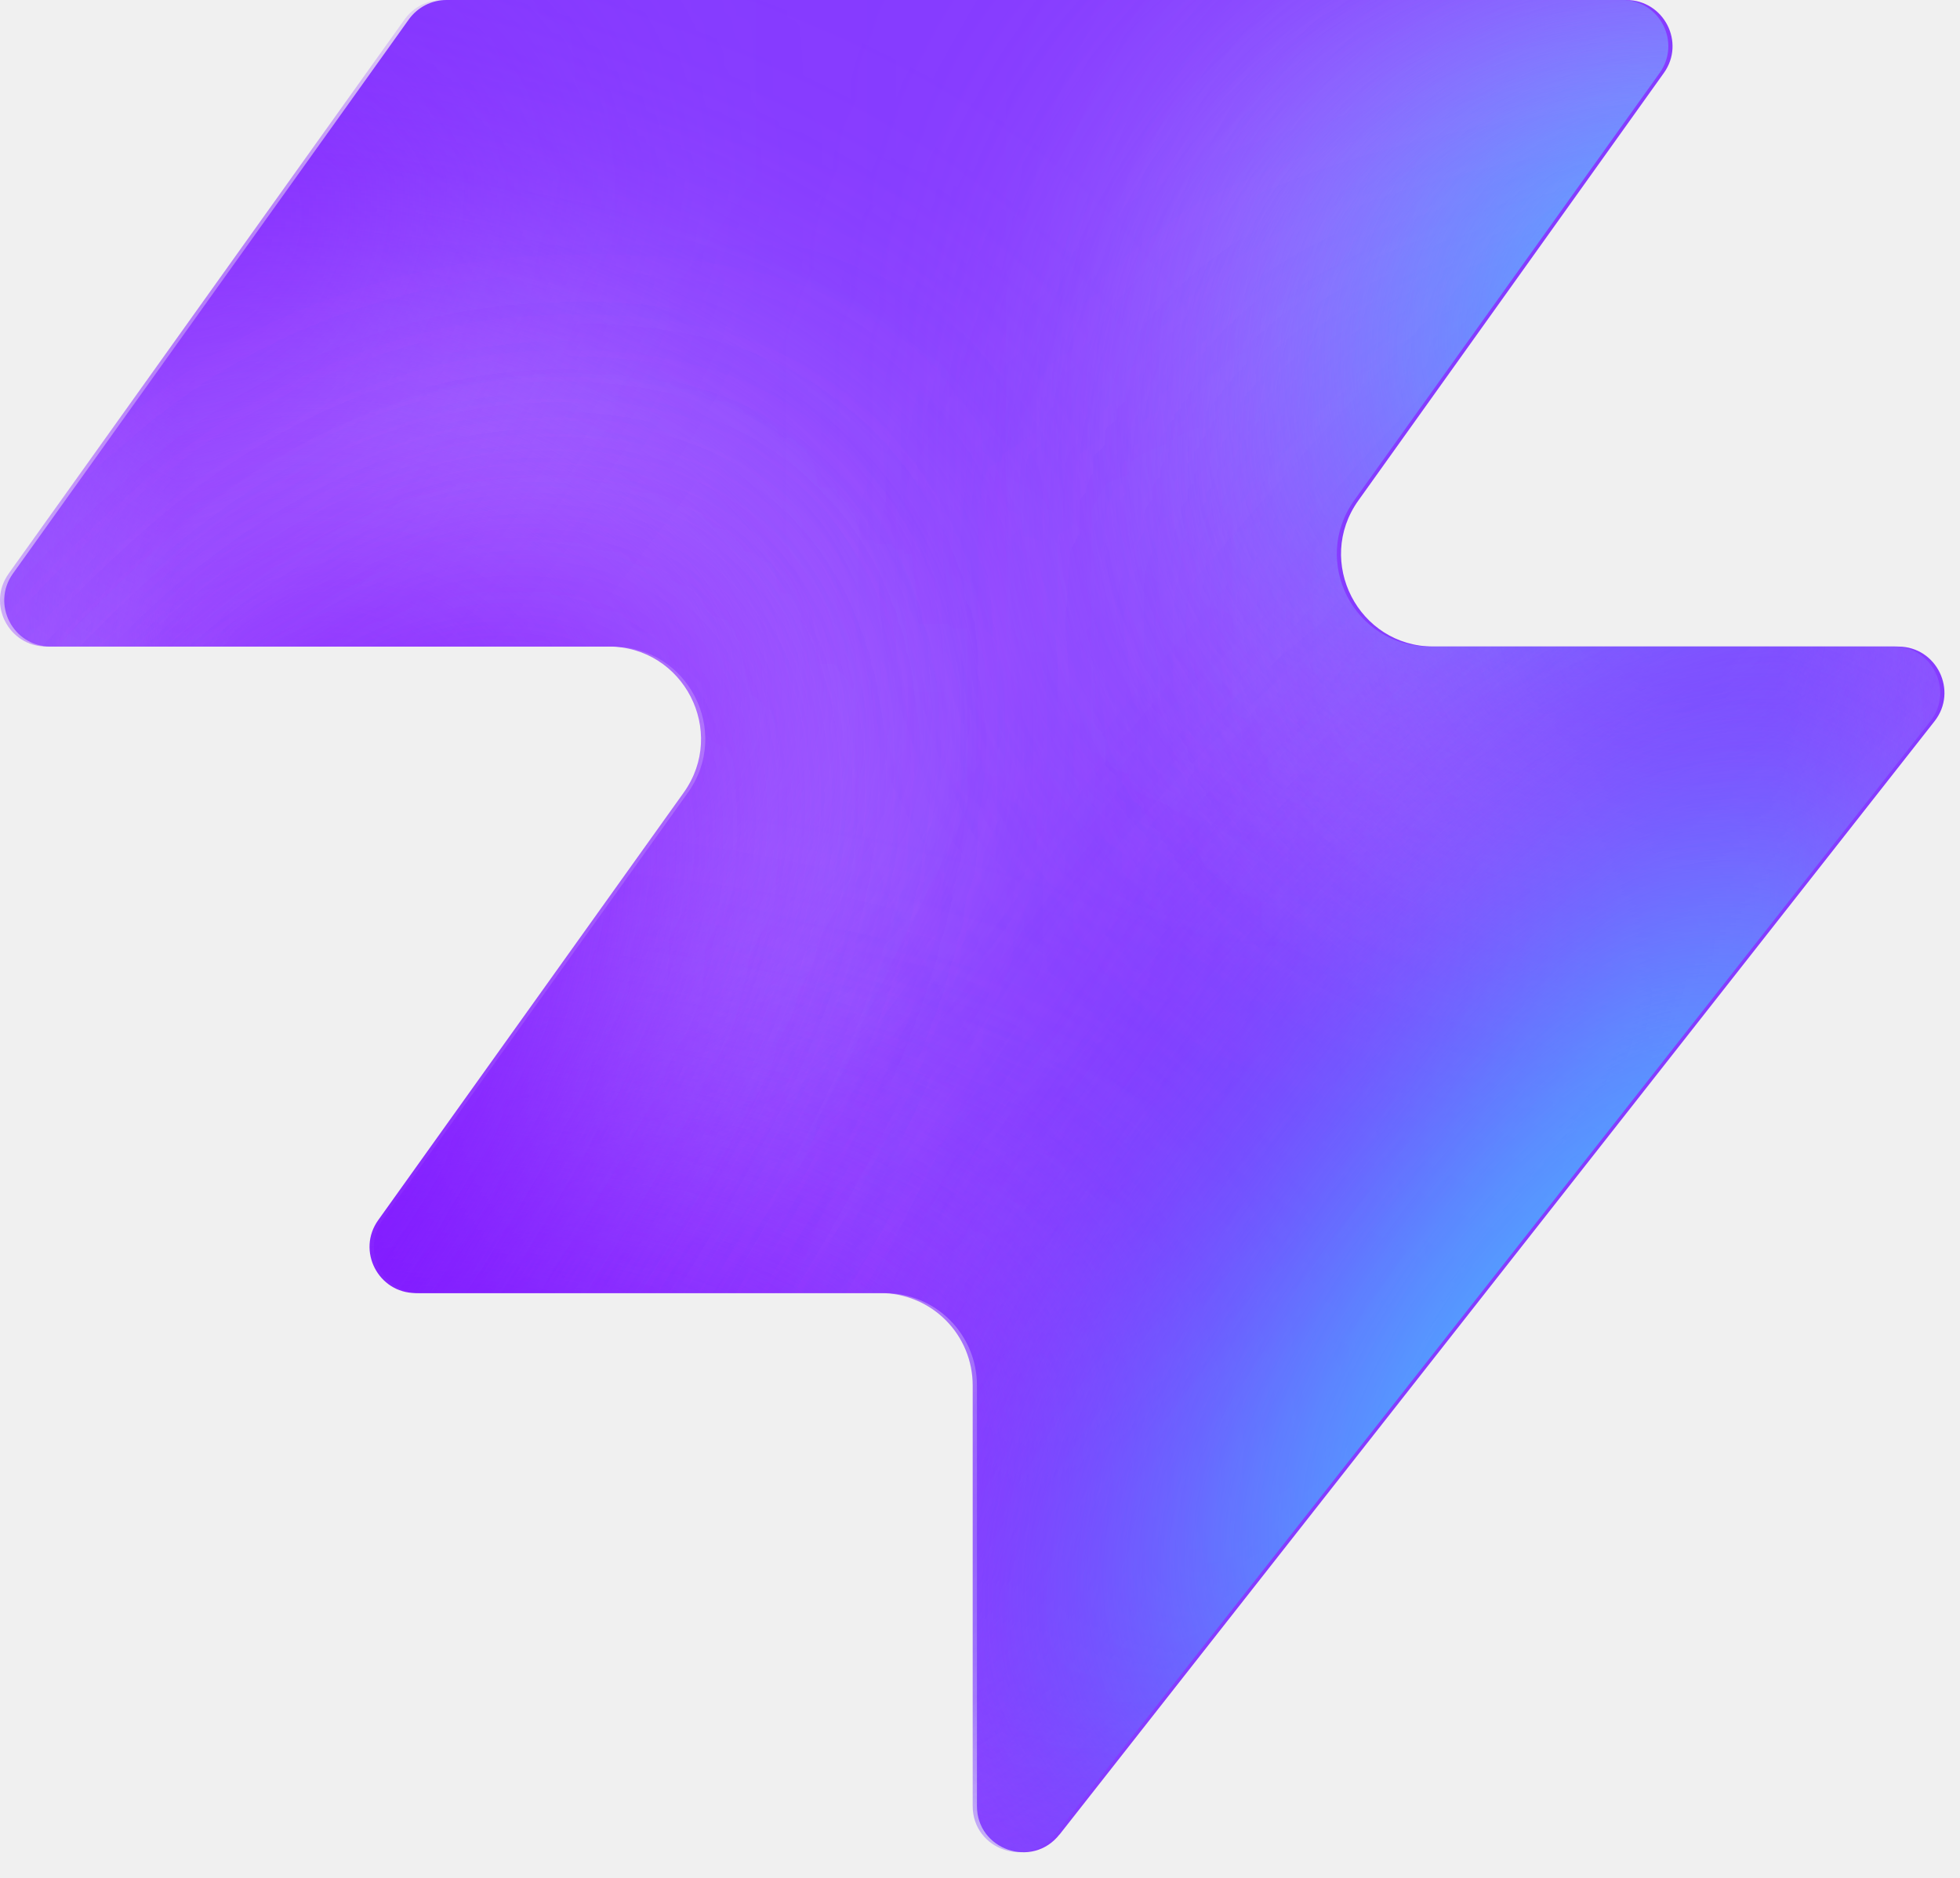
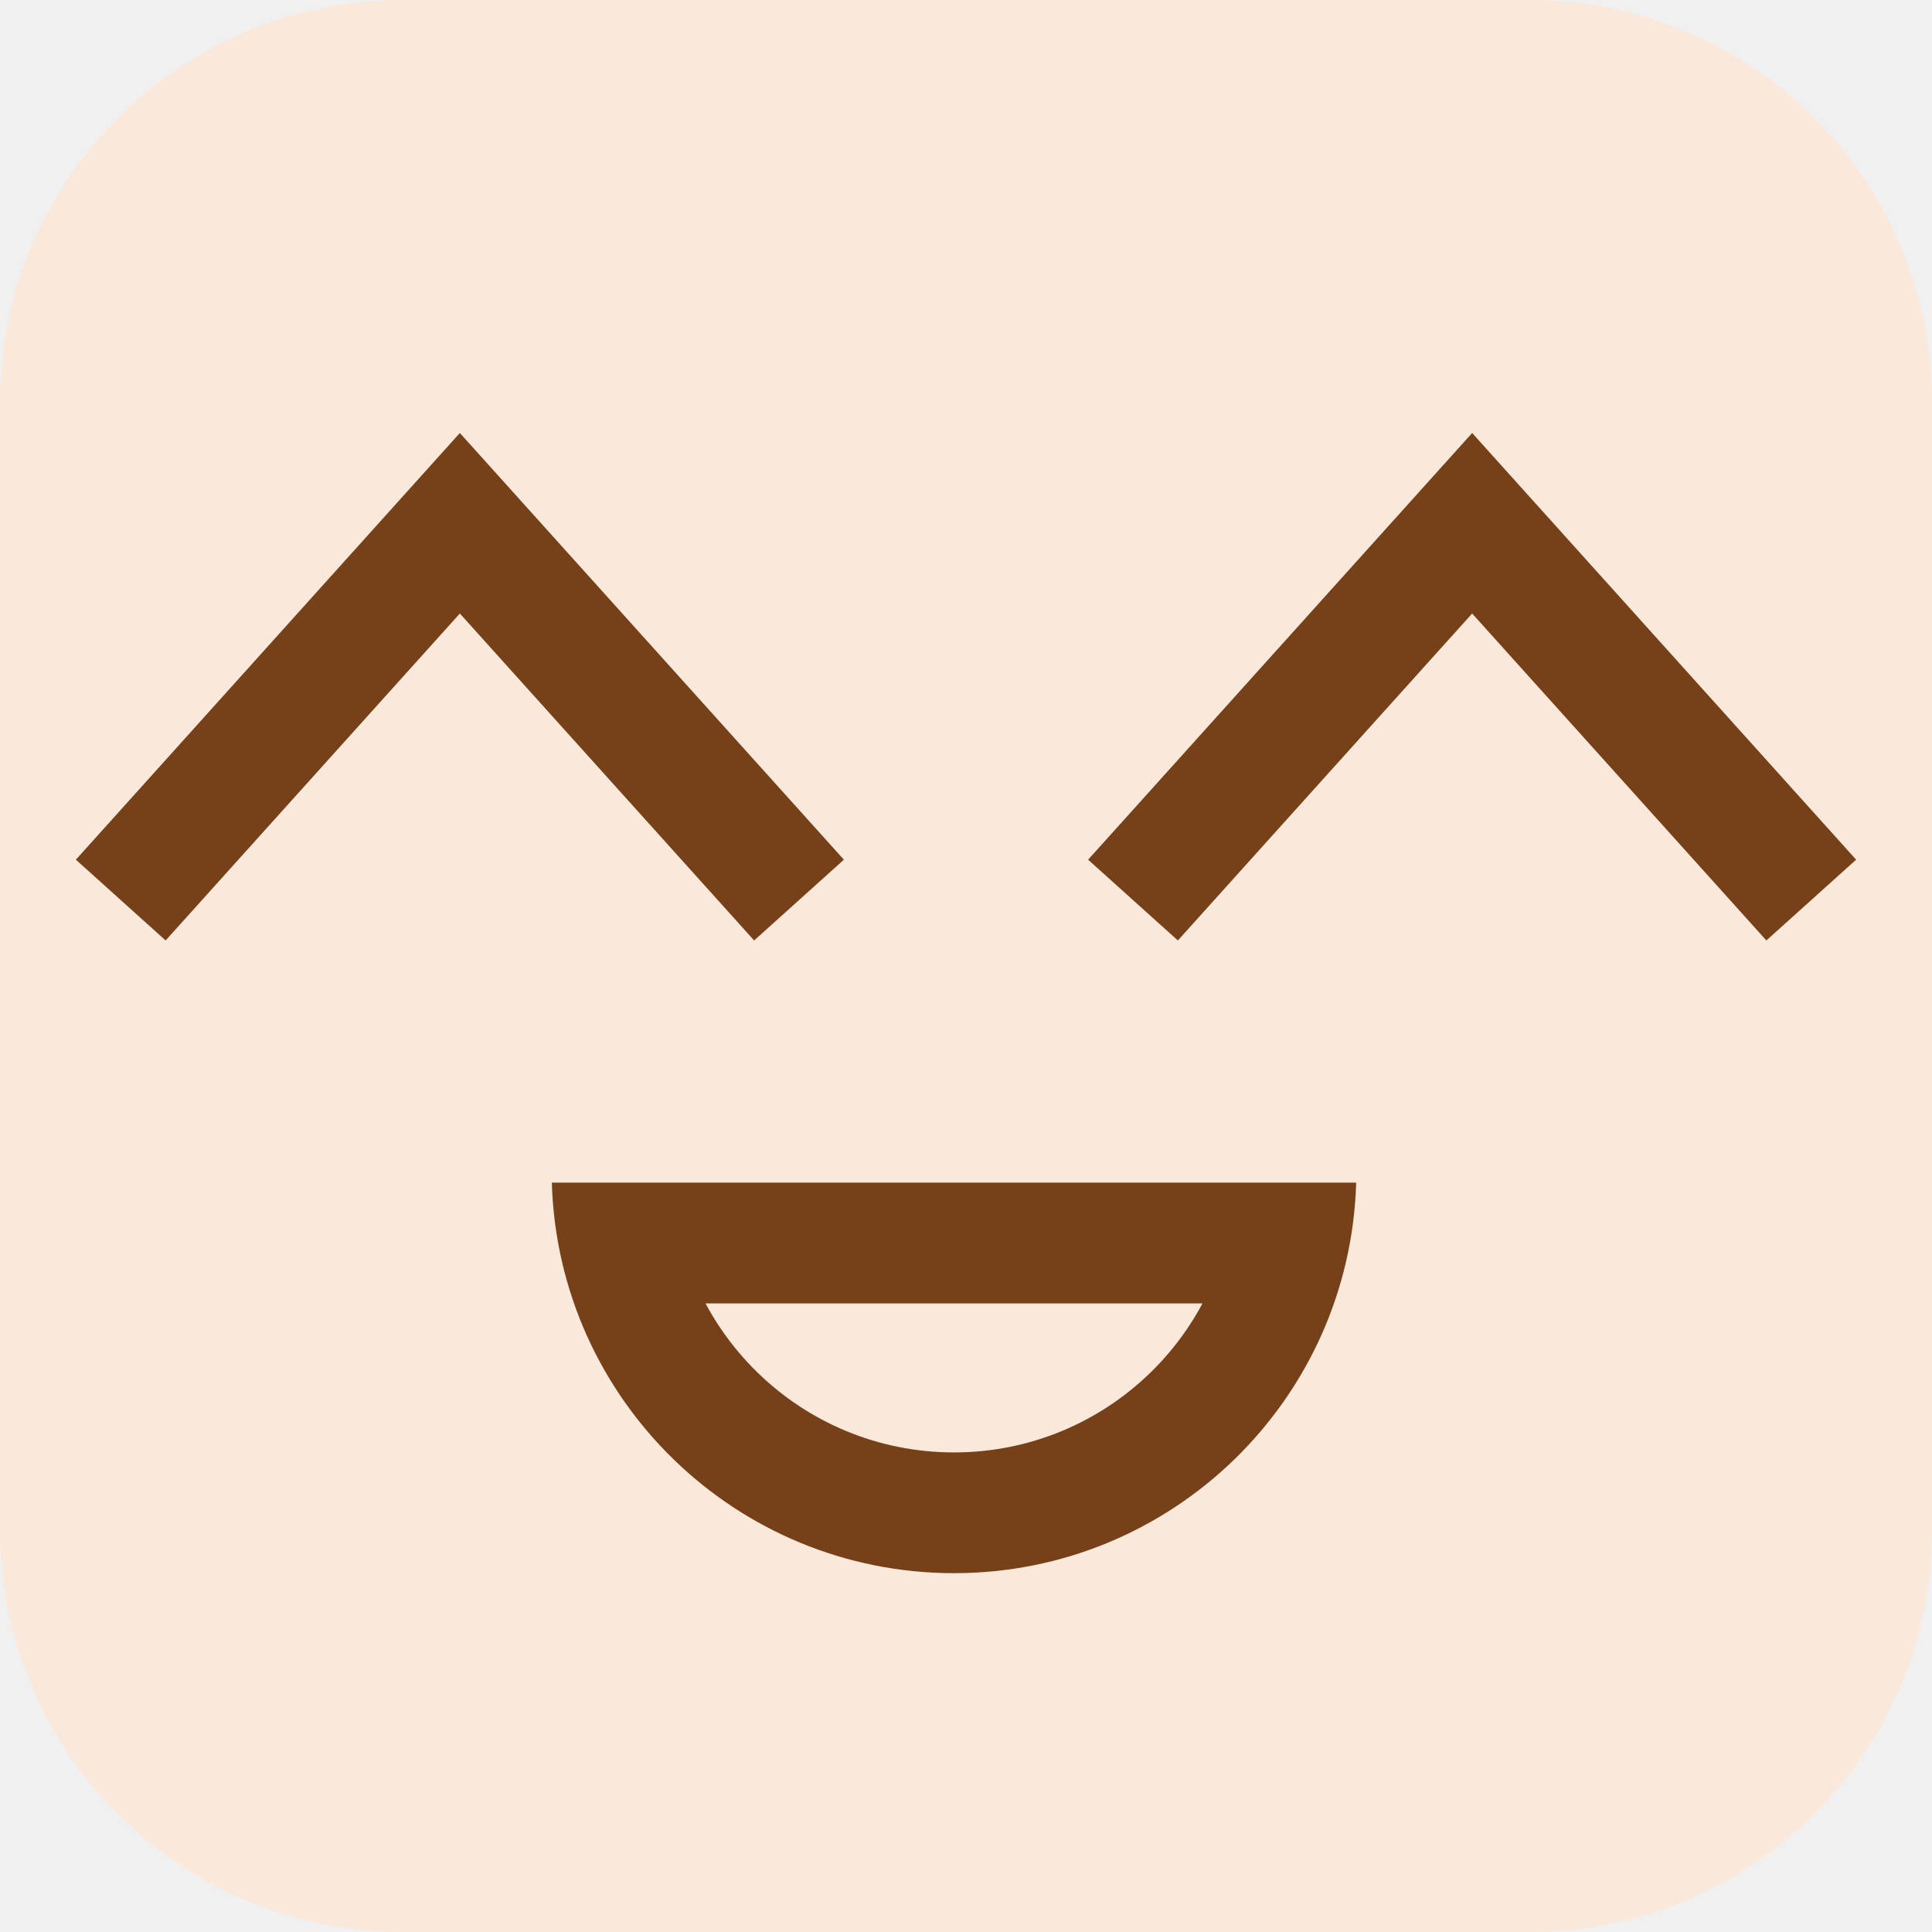
- <svg xmlns="http://www.w3.org/2000/svg" width="48" height="46" fill="none" viewBox="0 0 48 46">
-   <path fill="#863bff" d="M25.946 44.938c-.664.845-2.021.375-2.021-.698V33.937a2.26 2.26 0 0 0-2.262-2.262H10.287c-.92 0-1.456-1.04-.92-1.788l7.48-10.471c1.07-1.497 0-3.578-1.842-3.578H1.237c-.92 0-1.456-1.04-.92-1.788L10.013.474c.214-.297.556-.474.92-.474h28.894c.92 0 1.456 1.04.92 1.788l-7.48 10.471c-1.07 1.498 0 3.579 1.842 3.579h11.377c.943 0 1.473 1.088.89 1.83L25.947 44.94z" style="fill:#863bff;fill:color(display-p3 .525 .23 1);fill-opacity:1" />
-   <mask id="a" width="48" height="46" x="0" y="0" maskUnits="userSpaceOnUse" style="mask-type:alpha">
-     <path fill="#000" d="M25.842 44.938c-.664.844-2.021.375-2.021-.698V33.937a2.26 2.26 0 0 0-2.262-2.262H10.183c-.92 0-1.456-1.04-.92-1.788l7.48-10.471c1.07-1.498 0-3.579-1.842-3.579H1.133c-.92 0-1.456-1.04-.92-1.787L9.91.473c.214-.297.556-.474.92-.474h28.894c.92 0 1.456 1.04.92 1.788l-7.48 10.471c-1.07 1.498 0 3.578 1.842 3.578h11.377c.943 0 1.473 1.088.89 1.832L25.843 44.94z" style="fill:#000;fill-opacity:1" />
+ <svg xmlns="http://www.w3.org/2000/svg" width="48" height="48" viewBox="0 0 48 48" fill="none">
+   <rect width="48" height="48" rx="10" fill="#FAE8DB" />
+   <path d="M3 22.362L11.425 13L19.851 22.362" stroke="#764018" stroke-width="3" />
+   <path d="M28.149 22.362L36.575 13L45 22.362" stroke="#764018" stroke-width="3" />
+   <mask id="path-4-inside-1_53_3858" fill="white">
+     <path d="M33.694 29.383C33.537 34.768 29.125 39.085 23.702 39.085C18.279 39.085 13.867 34.768 13.71 29.383H33.694Z" />
  </mask>
-   <g mask="url(#a)">
-     <g filter="url(#b)">
-       <ellipse cx="5.508" cy="14.704" fill="#ede6ff" rx="5.508" ry="14.704" style="fill:#ede6ff;fill:color(display-p3 .927 .903 1);fill-opacity:1" transform="matrix(.00324 1 1 -.00324 -4.47 31.516)" />
-     </g>
-     <g filter="url(#c)">
-       <ellipse cx="10.399" cy="29.851" fill="#ede6ff" rx="10.399" ry="29.851" style="fill:#ede6ff;fill:color(display-p3 .927 .903 1);fill-opacity:1" transform="matrix(.00324 1 1 -.00324 -39.328 7.883)" />
-     </g>
-     <g filter="url(#d)">
-       <ellipse cx="5.508" cy="30.487" fill="#7e14ff" rx="5.508" ry="30.487" style="fill:#7e14ff;fill:color(display-p3 .492 .077 1);fill-opacity:1" transform="rotate(89.814 -25.913 -14.639)scale(1 -1)" />
-     </g>
-     <g filter="url(#e)">
-       <ellipse cx="5.508" cy="30.599" fill="#7e14ff" rx="5.508" ry="30.599" style="fill:#7e14ff;fill:color(display-p3 .492 .077 1);fill-opacity:1" transform="rotate(89.814 -32.644 -3.334)scale(1 -1)" />
-     </g>
-     <g filter="url(#f)">
-       <ellipse cx="5.508" cy="30.599" fill="#7e14ff" rx="5.508" ry="30.599" style="fill:#7e14ff;fill:color(display-p3 .492 .077 1);fill-opacity:1" transform="matrix(.00324 1 1 -.00324 -34.34 30.47)" />
-     </g>
-     <g filter="url(#g)">
-       <ellipse cx="14.072" cy="22.078" fill="#ede6ff" rx="14.072" ry="22.078" style="fill:#ede6ff;fill:color(display-p3 .927 .903 1);fill-opacity:1" transform="rotate(93.35 24.506 48.493)scale(-1 1)" />
-     </g>
-     <g filter="url(#h)">
-       <ellipse cx="3.47" cy="21.501" fill="#7e14ff" rx="3.47" ry="21.501" style="fill:#7e14ff;fill:color(display-p3 .492 .077 1);fill-opacity:1" transform="rotate(89.009 28.708 47.59)scale(-1 1)" />
-     </g>
-     <g filter="url(#i)">
-       <ellipse cx="3.47" cy="21.501" fill="#7e14ff" rx="3.47" ry="21.501" style="fill:#7e14ff;fill:color(display-p3 .492 .077 1);fill-opacity:1" transform="rotate(89.009 28.708 47.59)scale(-1 1)" />
-     </g>
-     <g filter="url(#j)">
-       <ellipse cx=".387" cy="8.972" fill="#7e14ff" rx="4.407" ry="29.108" style="fill:#7e14ff;fill:color(display-p3 .492 .077 1);fill-opacity:1" transform="rotate(39.51 .387 8.972)" />
-     </g>
-     <g filter="url(#k)">
-       <ellipse cx="47.523" cy="-6.092" fill="#7e14ff" rx="4.407" ry="29.108" style="fill:#7e14ff;fill:color(display-p3 .492 .077 1);fill-opacity:1" transform="rotate(37.892 47.523 -6.092)" />
-     </g>
-     <g filter="url(#l)">
-       <ellipse cx="41.412" cy="6.333" fill="#47bfff" rx="5.971" ry="9.665" style="fill:#47bfff;fill:color(display-p3 .28 .748 1);fill-opacity:1" transform="rotate(37.892 41.412 6.333)" />
-     </g>
-     <g filter="url(#m)">
-       <ellipse cx="-1.879" cy="38.332" fill="#7e14ff" rx="4.407" ry="29.108" style="fill:#7e14ff;fill:color(display-p3 .492 .077 1);fill-opacity:1" transform="rotate(37.892 -1.88 38.332)" />
-     </g>
-     <g filter="url(#n)">
-       <ellipse cx="-1.879" cy="38.332" fill="#7e14ff" rx="4.407" ry="29.108" style="fill:#7e14ff;fill:color(display-p3 .492 .077 1);fill-opacity:1" transform="rotate(37.892 -1.88 38.332)" />
-     </g>
-     <g filter="url(#o)">
-       <ellipse cx="35.651" cy="29.907" fill="#7e14ff" rx="4.407" ry="29.108" style="fill:#7e14ff;fill:color(display-p3 .492 .077 1);fill-opacity:1" transform="rotate(37.892 35.651 29.907)" />
-     </g>
-     <g filter="url(#p)">
-       <ellipse cx="38.418" cy="32.4" fill="#47bfff" rx="5.971" ry="15.297" style="fill:#47bfff;fill:color(display-p3 .28 .748 1);fill-opacity:1" transform="rotate(37.892 38.418 32.4)" />
-     </g>
-   </g>
-   <defs>
-     <filter id="b" width="60.045" height="41.654" x="-19.77" y="16.149" color-interpolation-filters="sRGB" filterUnits="userSpaceOnUse">
-       <feFlood flood-opacity="0" result="BackgroundImageFix" />
-       <feBlend in="SourceGraphic" in2="BackgroundImageFix" result="shape" />
-       <feGaussianBlur result="effect1_foregroundBlur_2002_17158" stdDeviation="7.659" />
-     </filter>
-     <filter id="c" width="90.34" height="51.437" x="-54.613" y="-7.533" color-interpolation-filters="sRGB" filterUnits="userSpaceOnUse">
-       <feFlood flood-opacity="0" result="BackgroundImageFix" />
-       <feBlend in="SourceGraphic" in2="BackgroundImageFix" result="shape" />
-       <feGaussianBlur result="effect1_foregroundBlur_2002_17158" stdDeviation="7.659" />
-     </filter>
-     <filter id="d" width="79.355" height="29.4" x="-49.64" y="2.03" color-interpolation-filters="sRGB" filterUnits="userSpaceOnUse">
-       <feFlood flood-opacity="0" result="BackgroundImageFix" />
-       <feBlend in="SourceGraphic" in2="BackgroundImageFix" result="shape" />
-       <feGaussianBlur result="effect1_foregroundBlur_2002_17158" stdDeviation="4.596" />
-     </filter>
-     <filter id="e" width="79.579" height="29.4" x="-45.045" y="20.029" color-interpolation-filters="sRGB" filterUnits="userSpaceOnUse">
-       <feFlood flood-opacity="0" result="BackgroundImageFix" />
-       <feBlend in="SourceGraphic" in2="BackgroundImageFix" result="shape" />
-       <feGaussianBlur result="effect1_foregroundBlur_2002_17158" stdDeviation="4.596" />
-     </filter>
-     <filter id="f" width="79.579" height="29.4" x="-43.513" y="21.178" color-interpolation-filters="sRGB" filterUnits="userSpaceOnUse">
-       <feFlood flood-opacity="0" result="BackgroundImageFix" />
-       <feBlend in="SourceGraphic" in2="BackgroundImageFix" result="shape" />
-       <feGaussianBlur result="effect1_foregroundBlur_2002_17158" stdDeviation="4.596" />
-     </filter>
-     <filter id="g" width="74.749" height="58.852" x="15.756" y="-17.901" color-interpolation-filters="sRGB" filterUnits="userSpaceOnUse">
-       <feFlood flood-opacity="0" result="BackgroundImageFix" />
-       <feBlend in="SourceGraphic" in2="BackgroundImageFix" result="shape" />
-       <feGaussianBlur result="effect1_foregroundBlur_2002_17158" stdDeviation="7.659" />
-     </filter>
-     <filter id="h" width="61.377" height="25.362" x="23.548" y="2.284" color-interpolation-filters="sRGB" filterUnits="userSpaceOnUse">
-       <feFlood flood-opacity="0" result="BackgroundImageFix" />
-       <feBlend in="SourceGraphic" in2="BackgroundImageFix" result="shape" />
-       <feGaussianBlur result="effect1_foregroundBlur_2002_17158" stdDeviation="4.596" />
-     </filter>
-     <filter id="i" width="61.377" height="25.362" x="23.548" y="2.284" color-interpolation-filters="sRGB" filterUnits="userSpaceOnUse">
-       <feFlood flood-opacity="0" result="BackgroundImageFix" />
-       <feBlend in="SourceGraphic" in2="BackgroundImageFix" result="shape" />
-       <feGaussianBlur result="effect1_foregroundBlur_2002_17158" stdDeviation="4.596" />
-     </filter>
-     <filter id="j" width="56.045" height="63.649" x="-27.636" y="-22.853" color-interpolation-filters="sRGB" filterUnits="userSpaceOnUse">
-       <feFlood flood-opacity="0" result="BackgroundImageFix" />
-       <feBlend in="SourceGraphic" in2="BackgroundImageFix" result="shape" />
-       <feGaussianBlur result="effect1_foregroundBlur_2002_17158" stdDeviation="4.596" />
-     </filter>
-     <filter id="k" width="54.814" height="64.646" x="20.116" y="-38.415" color-interpolation-filters="sRGB" filterUnits="userSpaceOnUse">
-       <feFlood flood-opacity="0" result="BackgroundImageFix" />
-       <feBlend in="SourceGraphic" in2="BackgroundImageFix" result="shape" />
-       <feGaussianBlur result="effect1_foregroundBlur_2002_17158" stdDeviation="4.596" />
-     </filter>
-     <filter id="l" width="33.541" height="35.313" x="24.641" y="-11.323" color-interpolation-filters="sRGB" filterUnits="userSpaceOnUse">
-       <feFlood flood-opacity="0" result="BackgroundImageFix" />
-       <feBlend in="SourceGraphic" in2="BackgroundImageFix" result="shape" />
-       <feGaussianBlur result="effect1_foregroundBlur_2002_17158" stdDeviation="4.596" />
-     </filter>
-     <filter id="m" width="54.814" height="64.646" x="-29.286" y="6.009" color-interpolation-filters="sRGB" filterUnits="userSpaceOnUse">
-       <feFlood flood-opacity="0" result="BackgroundImageFix" />
-       <feBlend in="SourceGraphic" in2="BackgroundImageFix" result="shape" />
-       <feGaussianBlur result="effect1_foregroundBlur_2002_17158" stdDeviation="4.596" />
-     </filter>
-     <filter id="n" width="54.814" height="64.646" x="-29.286" y="6.009" color-interpolation-filters="sRGB" filterUnits="userSpaceOnUse">
-       <feFlood flood-opacity="0" result="BackgroundImageFix" />
-       <feBlend in="SourceGraphic" in2="BackgroundImageFix" result="shape" />
-       <feGaussianBlur result="effect1_foregroundBlur_2002_17158" stdDeviation="4.596" />
-     </filter>
-     <filter id="o" width="54.814" height="64.646" x="8.244" y="-2.416" color-interpolation-filters="sRGB" filterUnits="userSpaceOnUse">
-       <feFlood flood-opacity="0" result="BackgroundImageFix" />
-       <feBlend in="SourceGraphic" in2="BackgroundImageFix" result="shape" />
-       <feGaussianBlur result="effect1_foregroundBlur_2002_17158" stdDeviation="4.596" />
-     </filter>
-     <filter id="p" width="39.409" height="43.623" x="18.713" y="10.588" color-interpolation-filters="sRGB" filterUnits="userSpaceOnUse">
-       <feFlood flood-opacity="0" result="BackgroundImageFix" />
-       <feBlend in="SourceGraphic" in2="BackgroundImageFix" result="shape" />
-       <feGaussianBlur result="effect1_foregroundBlur_2002_17158" stdDeviation="4.596" />
-     </filter>
-   </defs>
+   <path d="M33.694 29.383L36.693 29.471L36.783 26.383H33.694V29.383ZM13.71 29.383V26.383H10.621L10.711 29.471L13.71 29.383ZM33.694 29.383L30.696 29.295C30.585 33.065 27.497 36.085 23.702 36.085V39.085V42.085C30.754 42.085 36.488 36.472 36.693 29.471L33.694 29.383ZM23.702 39.085V36.085C19.908 36.085 16.819 33.065 16.709 29.295L13.71 29.383L10.711 29.471C10.916 36.472 16.65 42.085 23.702 42.085V39.085ZM13.71 29.383V32.383H33.694V29.383V26.383H13.71V29.383Z" fill="#764018" mask="url(#path-4-inside-1_53_3858)" />
</svg>
